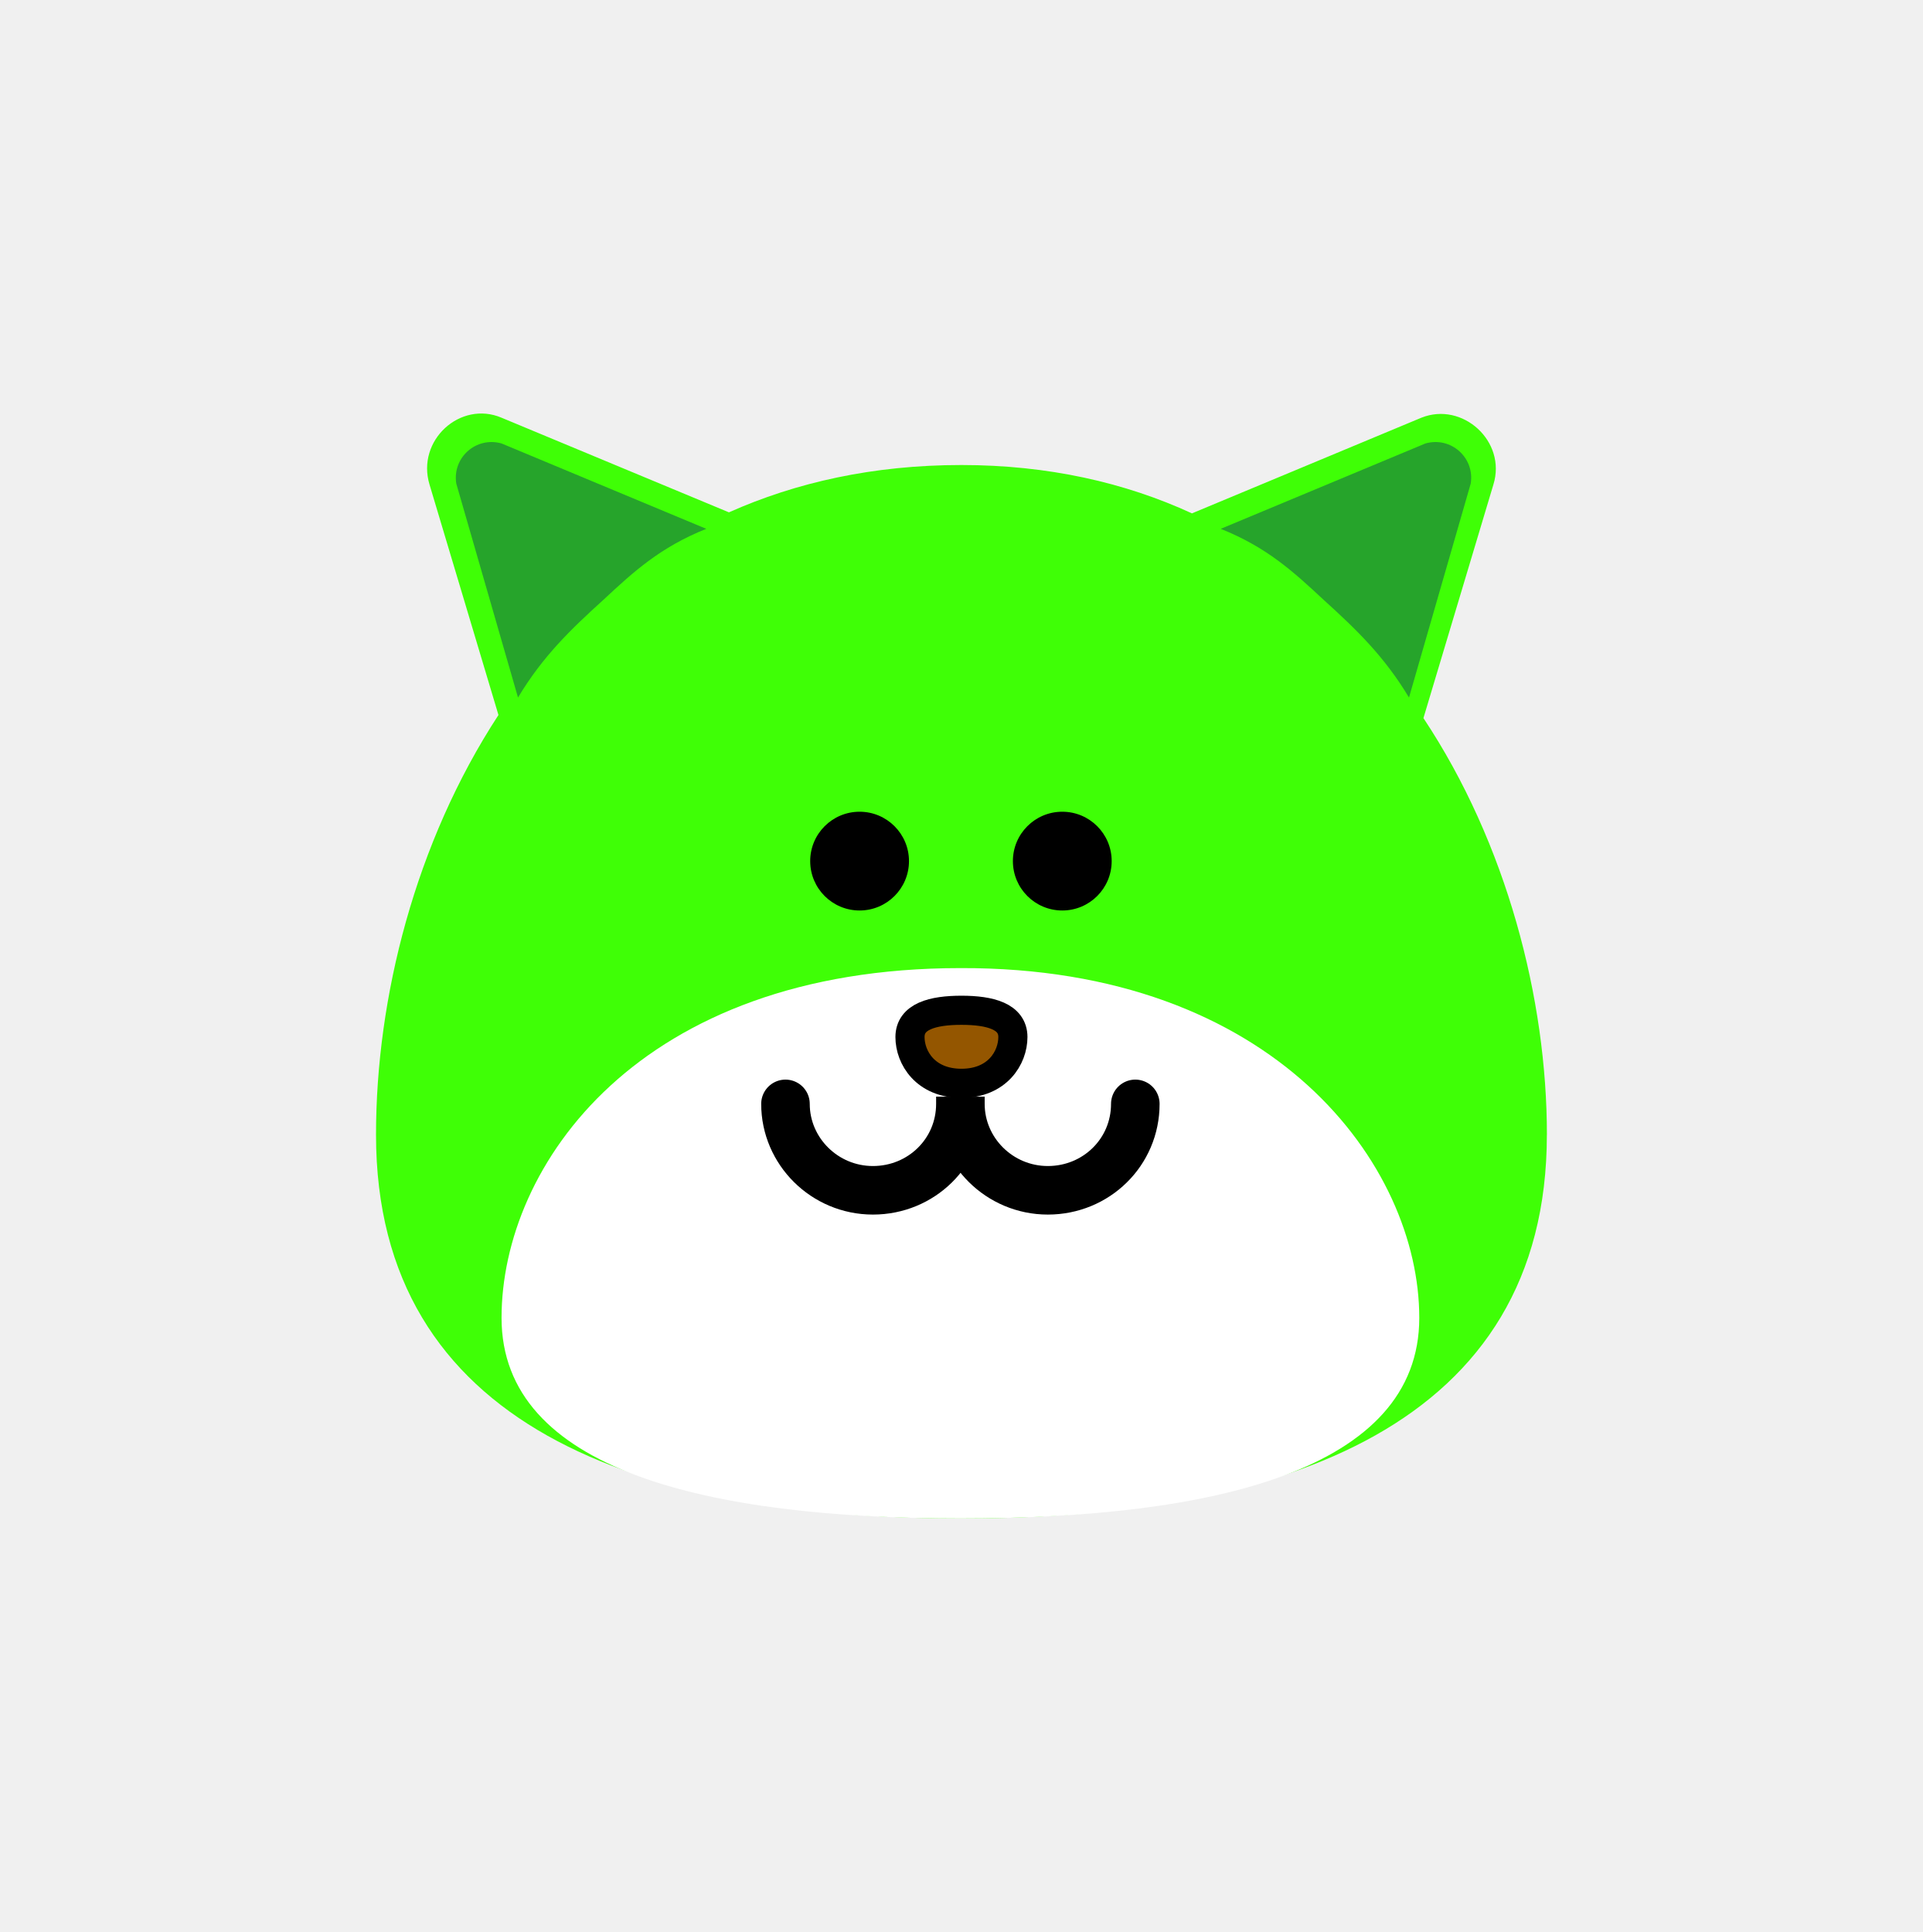
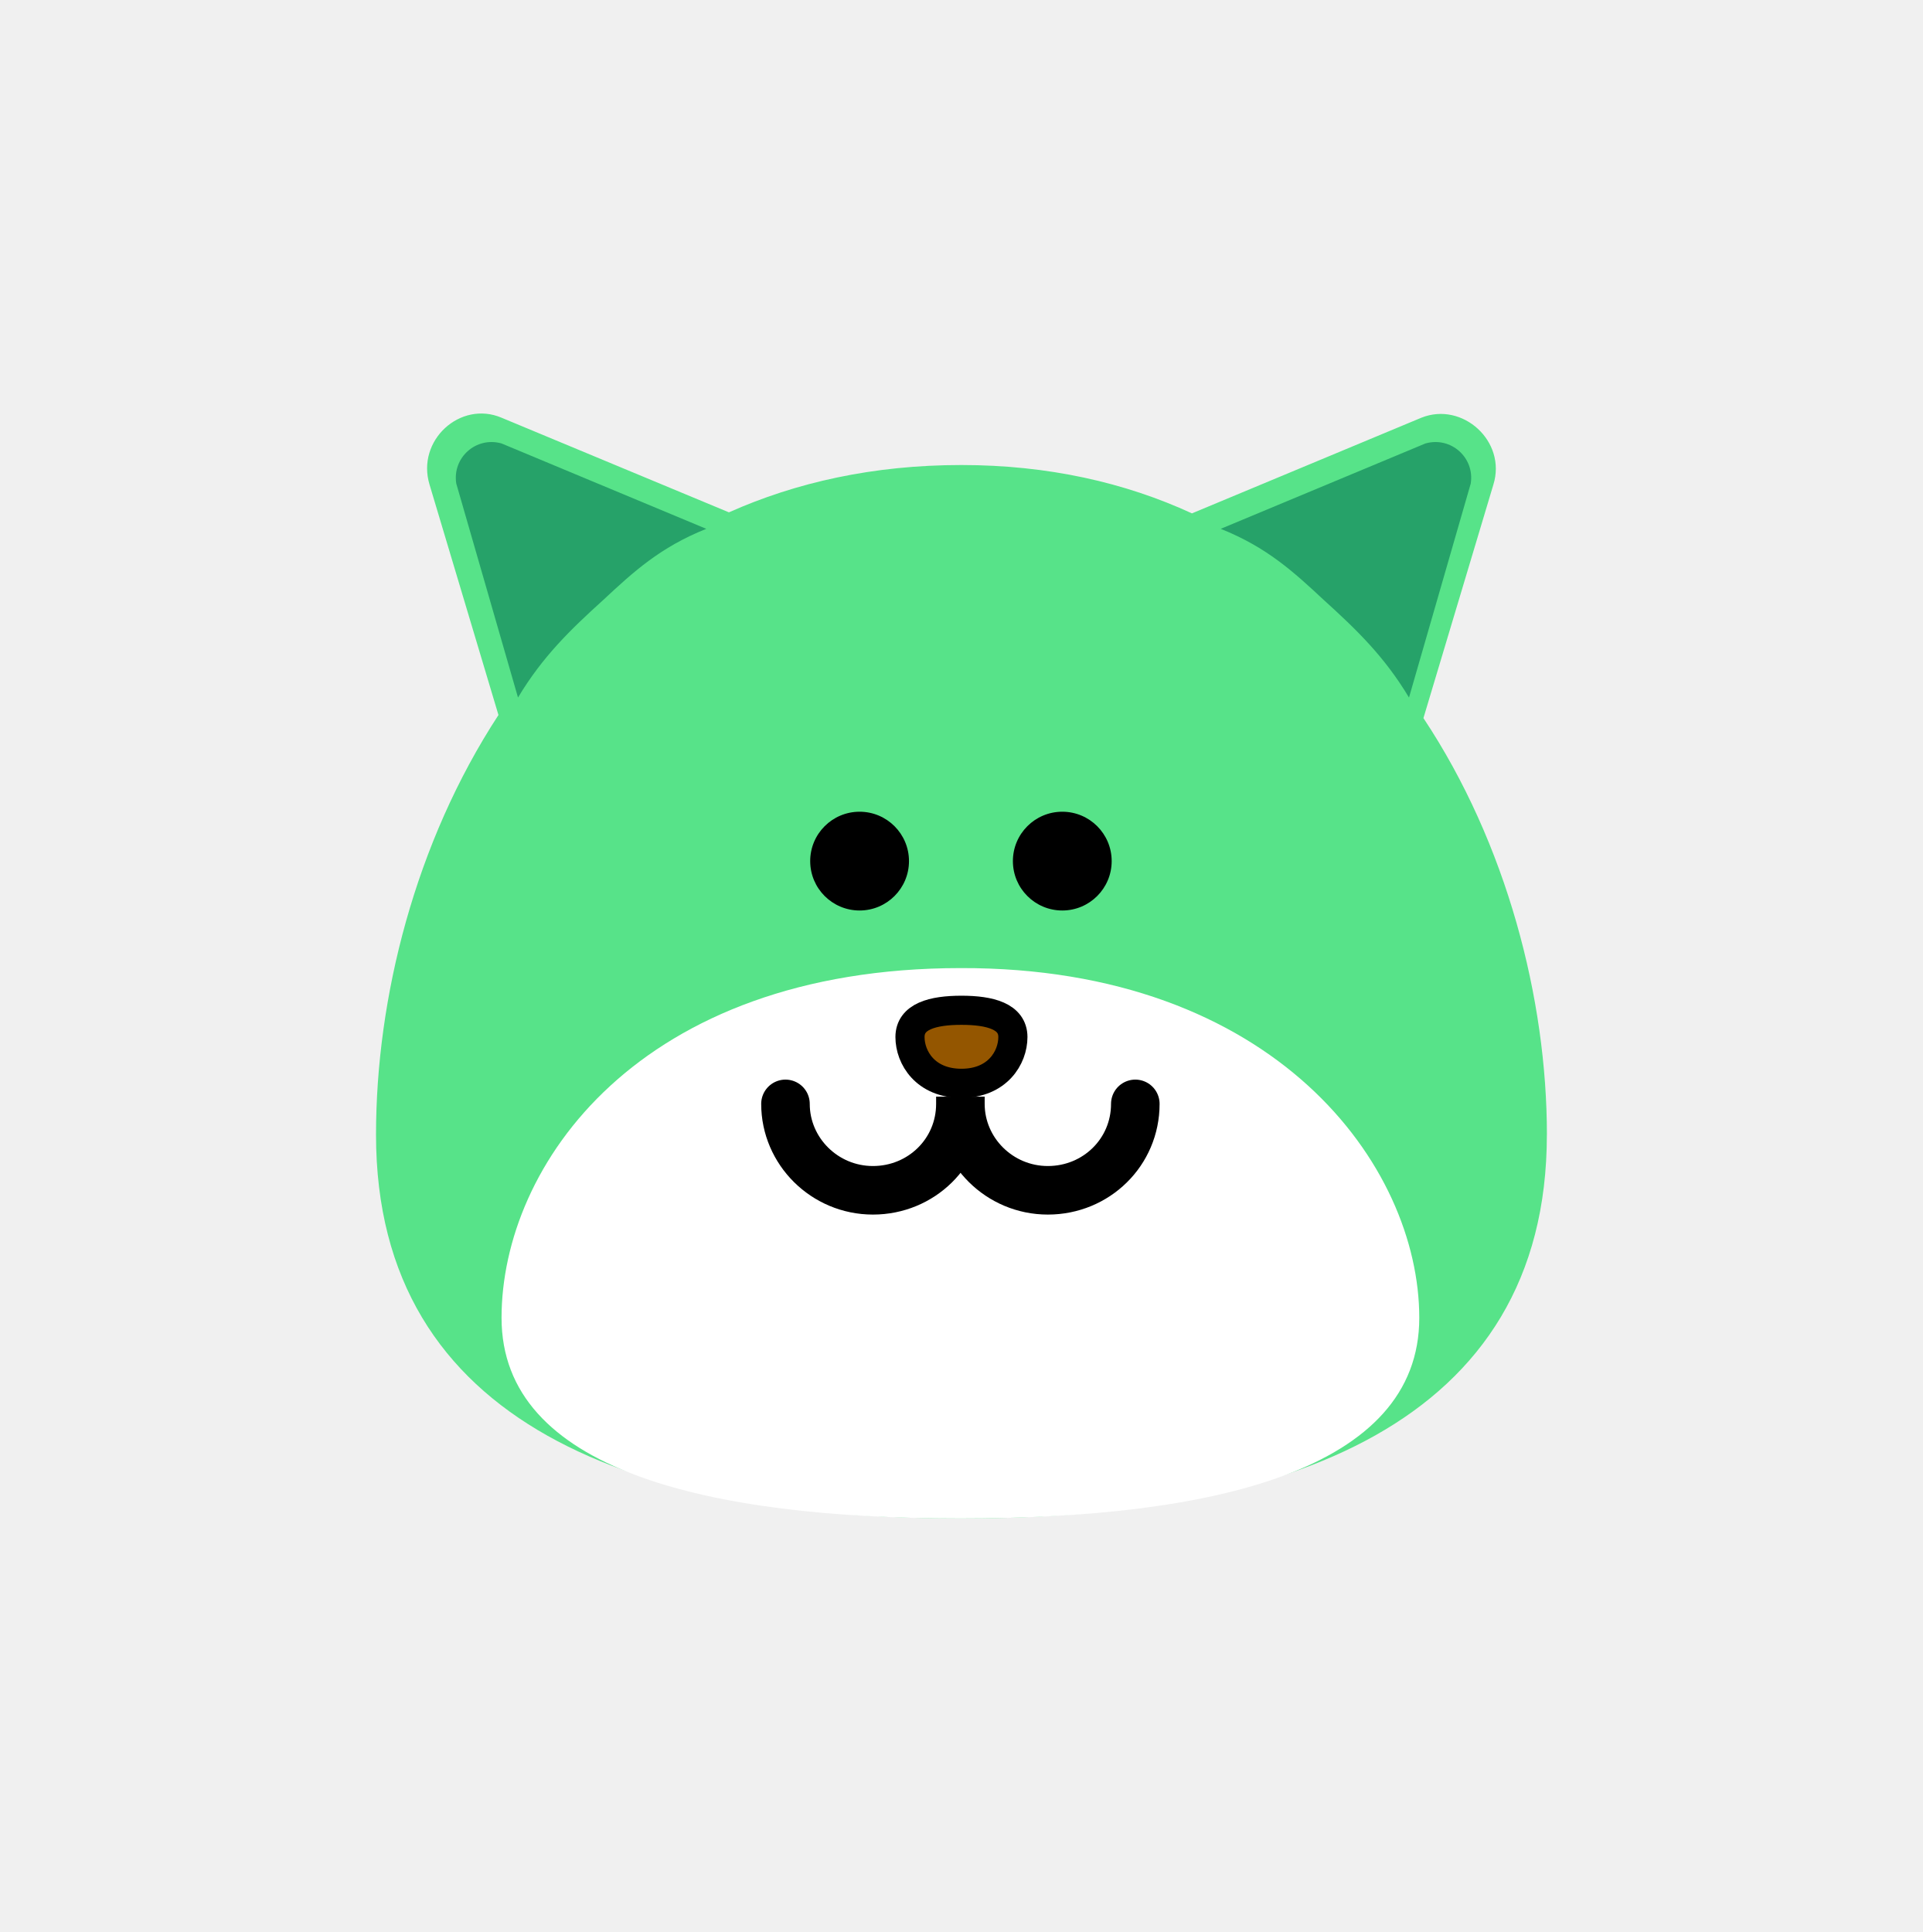
- <svg xmlns="http://www.w3.org/2000/svg" version="1.1" width="99.002" height="99.485" viewBox="0,0,99.002,99.485">
-   <g transform="translate(-190.4992,-130.2576)">
-     <g data-paper-data="{&quot;isPaintingLayer&quot;:true}" fill-rule="nonzero" stroke-linejoin="miter" stroke-miterlimit="10" stroke-dasharray="" stroke-dashoffset="0" style="mix-blend-mode: normal">
-       <path d="M270.141,188.689c0,14.938 -13.508,19.759 -30.141,19.759c-16.633,0 -30.141,-4.767 -30.141,-19.759c0,-7.045 2.013,-15.044 6.304,-21.613l-3.549,-11.866c-0.689,-2.278 1.589,-4.344 3.708,-3.443l11.707,4.873c3.443,-1.536 7.416,-2.437 11.972,-2.437c4.45,0 8.423,0.901 11.866,2.49l11.813,-4.926c2.119,-0.848 4.397,1.218 3.708,3.443l-3.602,12.025c4.291,6.463 6.357,14.461 6.357,21.454z" fill="#3fff06" stroke="none" stroke-width="1" stroke-linecap="butt" />
-       <path d="M263.572,198.118c0,7.84 -10.594,10.33 -23.625,10.33c-13.031,0 -23.625,-2.49 -23.625,-10.33c0,-7.84 7.045,-18.01 23.625,-18.01c16.209,-0.053 23.625,10.171 23.625,18.01z" fill="#ffffff" stroke="none" stroke-width="1" stroke-linecap="butt" />
-       <path d="M237.351,183.657c0,-1.059 1.165,-1.377 2.649,-1.377c1.483,0 2.649,0.318 2.649,1.377c0,1.059 -0.795,2.384 -2.649,2.384c-1.854,0 -2.649,-1.324 -2.649,-2.384z" fill="#945600" stroke="#000000" stroke-width="1.5" stroke-linecap="butt" />
-       <path d="M248.952,187.1c0,2.49 -2.013,4.45 -4.503,4.45c-2.49,0 -4.503,-2.013 -4.503,-4.45c0,-0.106 0,-0.106 0,-0.106c0,-0.159 0,-0.265 0,-0.265c0,0 0,0.106 0,0.265c0,0 0,0 0,0.106c0,2.49 -2.013,4.45 -4.503,4.45c-2.49,0 -4.503,-2.013 -4.503,-4.45" fill="none" stroke="#000000" stroke-width="2.5" stroke-linecap="round" />
-       <path d="M232.213,174.599c0,-1.404 1.138,-2.543 2.543,-2.543c1.404,0 2.543,1.138 2.543,2.543c0,1.404 -1.138,2.543 -2.543,2.543c-1.404,0 -2.543,-1.138 -2.543,-2.543z" fill="#000000" stroke="none" stroke-width="1" stroke-linecap="butt" />
-       <path d="M242.649,174.599c0,-1.404 1.138,-2.543 2.543,-2.543c1.404,0 2.543,1.138 2.543,2.543c0,1.404 -1.138,2.543 -2.543,2.543c-1.404,0 -2.543,-1.138 -2.543,-2.543z" fill="#000000" stroke="none" stroke-width="1" stroke-linecap="butt" />
-       <path d="M221.566,161.144c-1.695,1.536 -3.125,2.913 -4.397,5.032l-3.178,-11.018c-0.212,-1.324 1.006,-2.437 2.331,-2.066l10.541,4.397c-2.384,0.954 -3.761,2.225 -5.297,3.655z" fill="#26a42b" stroke="none" stroke-width="1" stroke-linecap="butt" />
-       <path d="M253.349,157.489l10.541,-4.397c1.324,-0.371 2.543,0.742 2.331,2.066l-3.178,11.018c-1.271,-2.119 -2.702,-3.496 -4.397,-5.032c-1.536,-1.43 -2.913,-2.702 -5.297,-3.655z" fill="#26a42b" stroke="none" stroke-width="1" stroke-linecap="butt" />
-       <path d="M190.499,229.742v-99.485h99.002v99.485z" fill="none" stroke="#ff0000" stroke-width="0" stroke-linecap="butt" />
+ <svg xmlns="http://www.w3.org/2000/svg" version="1.1" width="99.002" height="99.485" viewBox="0,0,99.002,99.485" id="svg446">
+   <defs id="defs450" />
+   <g transform="translate(-190.4992,-130.2576)" id="g444">
+     <g data-paper-data="{&quot;isPaintingLayer&quot;:true}" fill-rule="nonzero" stroke-linejoin="miter" stroke-miterlimit="10" stroke-dasharray="" stroke-dashoffset="0" style="mix-blend-mode: normal" id="g442">
+       <path d="M270.141,188.689c0,14.938 -13.508,19.759 -30.141,19.759c-16.633,0 -30.141,-4.767 -30.141,-19.759c0,-7.045 2.013,-15.044 6.304,-21.613l-3.549,-11.866c-0.689,-2.278 1.589,-4.344 3.708,-3.443l11.707,4.873c3.443,-1.536 7.416,-2.437 11.972,-2.437c4.45,0 8.423,0.901 11.866,2.49l11.813,-4.926c2.119,-0.848 4.397,1.218 3.708,3.443l-3.602,12.025c4.291,6.463 6.357,14.461 6.357,21.454z" fill="#3fff06" stroke="none" stroke-width="1" stroke-linecap="butt" id="path424" style="fill:#57e389" />
+       <path d="M263.572,198.118c0,7.84 -10.594,10.33 -23.625,10.33c-13.031,0 -23.625,-2.49 -23.625,-10.33c0,-7.84 7.045,-18.01 23.625,-18.01c16.209,-0.053 23.625,10.171 23.625,18.01z" fill="#ffffff" stroke="none" stroke-width="1" stroke-linecap="butt" id="path426" />
+       <path d="M237.351,183.657c0,-1.059 1.165,-1.377 2.649,-1.377c1.483,0 2.649,0.318 2.649,1.377c0,1.059 -0.795,2.384 -2.649,2.384c-1.854,0 -2.649,-1.324 -2.649,-2.384z" fill="#945600" stroke="#000000" stroke-width="1.5" stroke-linecap="butt" id="path428" />
+       <path d="M248.952,187.1c0,2.49 -2.013,4.45 -4.503,4.45c-2.49,0 -4.503,-2.013 -4.503,-4.45c0,-0.106 0,-0.106 0,-0.106c0,-0.159 0,-0.265 0,-0.265c0,0 0,0.106 0,0.265c0,0 0,0 0,0.106c0,2.49 -2.013,4.45 -4.503,4.45c-2.49,0 -4.503,-2.013 -4.503,-4.45" fill="none" stroke="#000000" stroke-width="2.5" stroke-linecap="round" id="path430" />
+       <path d="M232.213,174.599c0,-1.404 1.138,-2.543 2.543,-2.543c1.404,0 2.543,1.138 2.543,2.543c0,1.404 -1.138,2.543 -2.543,2.543c-1.404,0 -2.543,-1.138 -2.543,-2.543z" fill="#000000" stroke="none" stroke-width="1" stroke-linecap="butt" id="path432" />
+       <path d="M242.649,174.599c0,-1.404 1.138,-2.543 2.543,-2.543c1.404,0 2.543,1.138 2.543,2.543c0,1.404 -1.138,2.543 -2.543,2.543c-1.404,0 -2.543,-1.138 -2.543,-2.543z" fill="#000000" stroke="none" stroke-width="1" stroke-linecap="butt" id="path434" />
+       <path d="M221.566,161.144c-1.695,1.536 -3.125,2.913 -4.397,5.032l-3.178,-11.018c-0.212,-1.324 1.006,-2.437 2.331,-2.066l10.541,4.397c-2.384,0.954 -3.761,2.225 -5.297,3.655z" fill="#26a42b" stroke="none" stroke-width="1" stroke-linecap="butt" id="path436" style="fill:#26a269" />
+       <path d="M253.349,157.489l10.541,-4.397c1.324,-0.371 2.543,0.742 2.331,2.066l-3.178,11.018c-1.271,-2.119 -2.702,-3.496 -4.397,-5.032c-1.536,-1.43 -2.913,-2.702 -5.297,-3.655z" fill="#26a42b" stroke="none" stroke-width="1" stroke-linecap="butt" id="path438" style="fill:#26a269" />
+       <path d="M190.499,229.742v-99.485h99.002v99.485z" fill="none" stroke="#ff0000" stroke-width="0" stroke-linecap="butt" id="path440" />
    </g>
  </g>
</svg>
